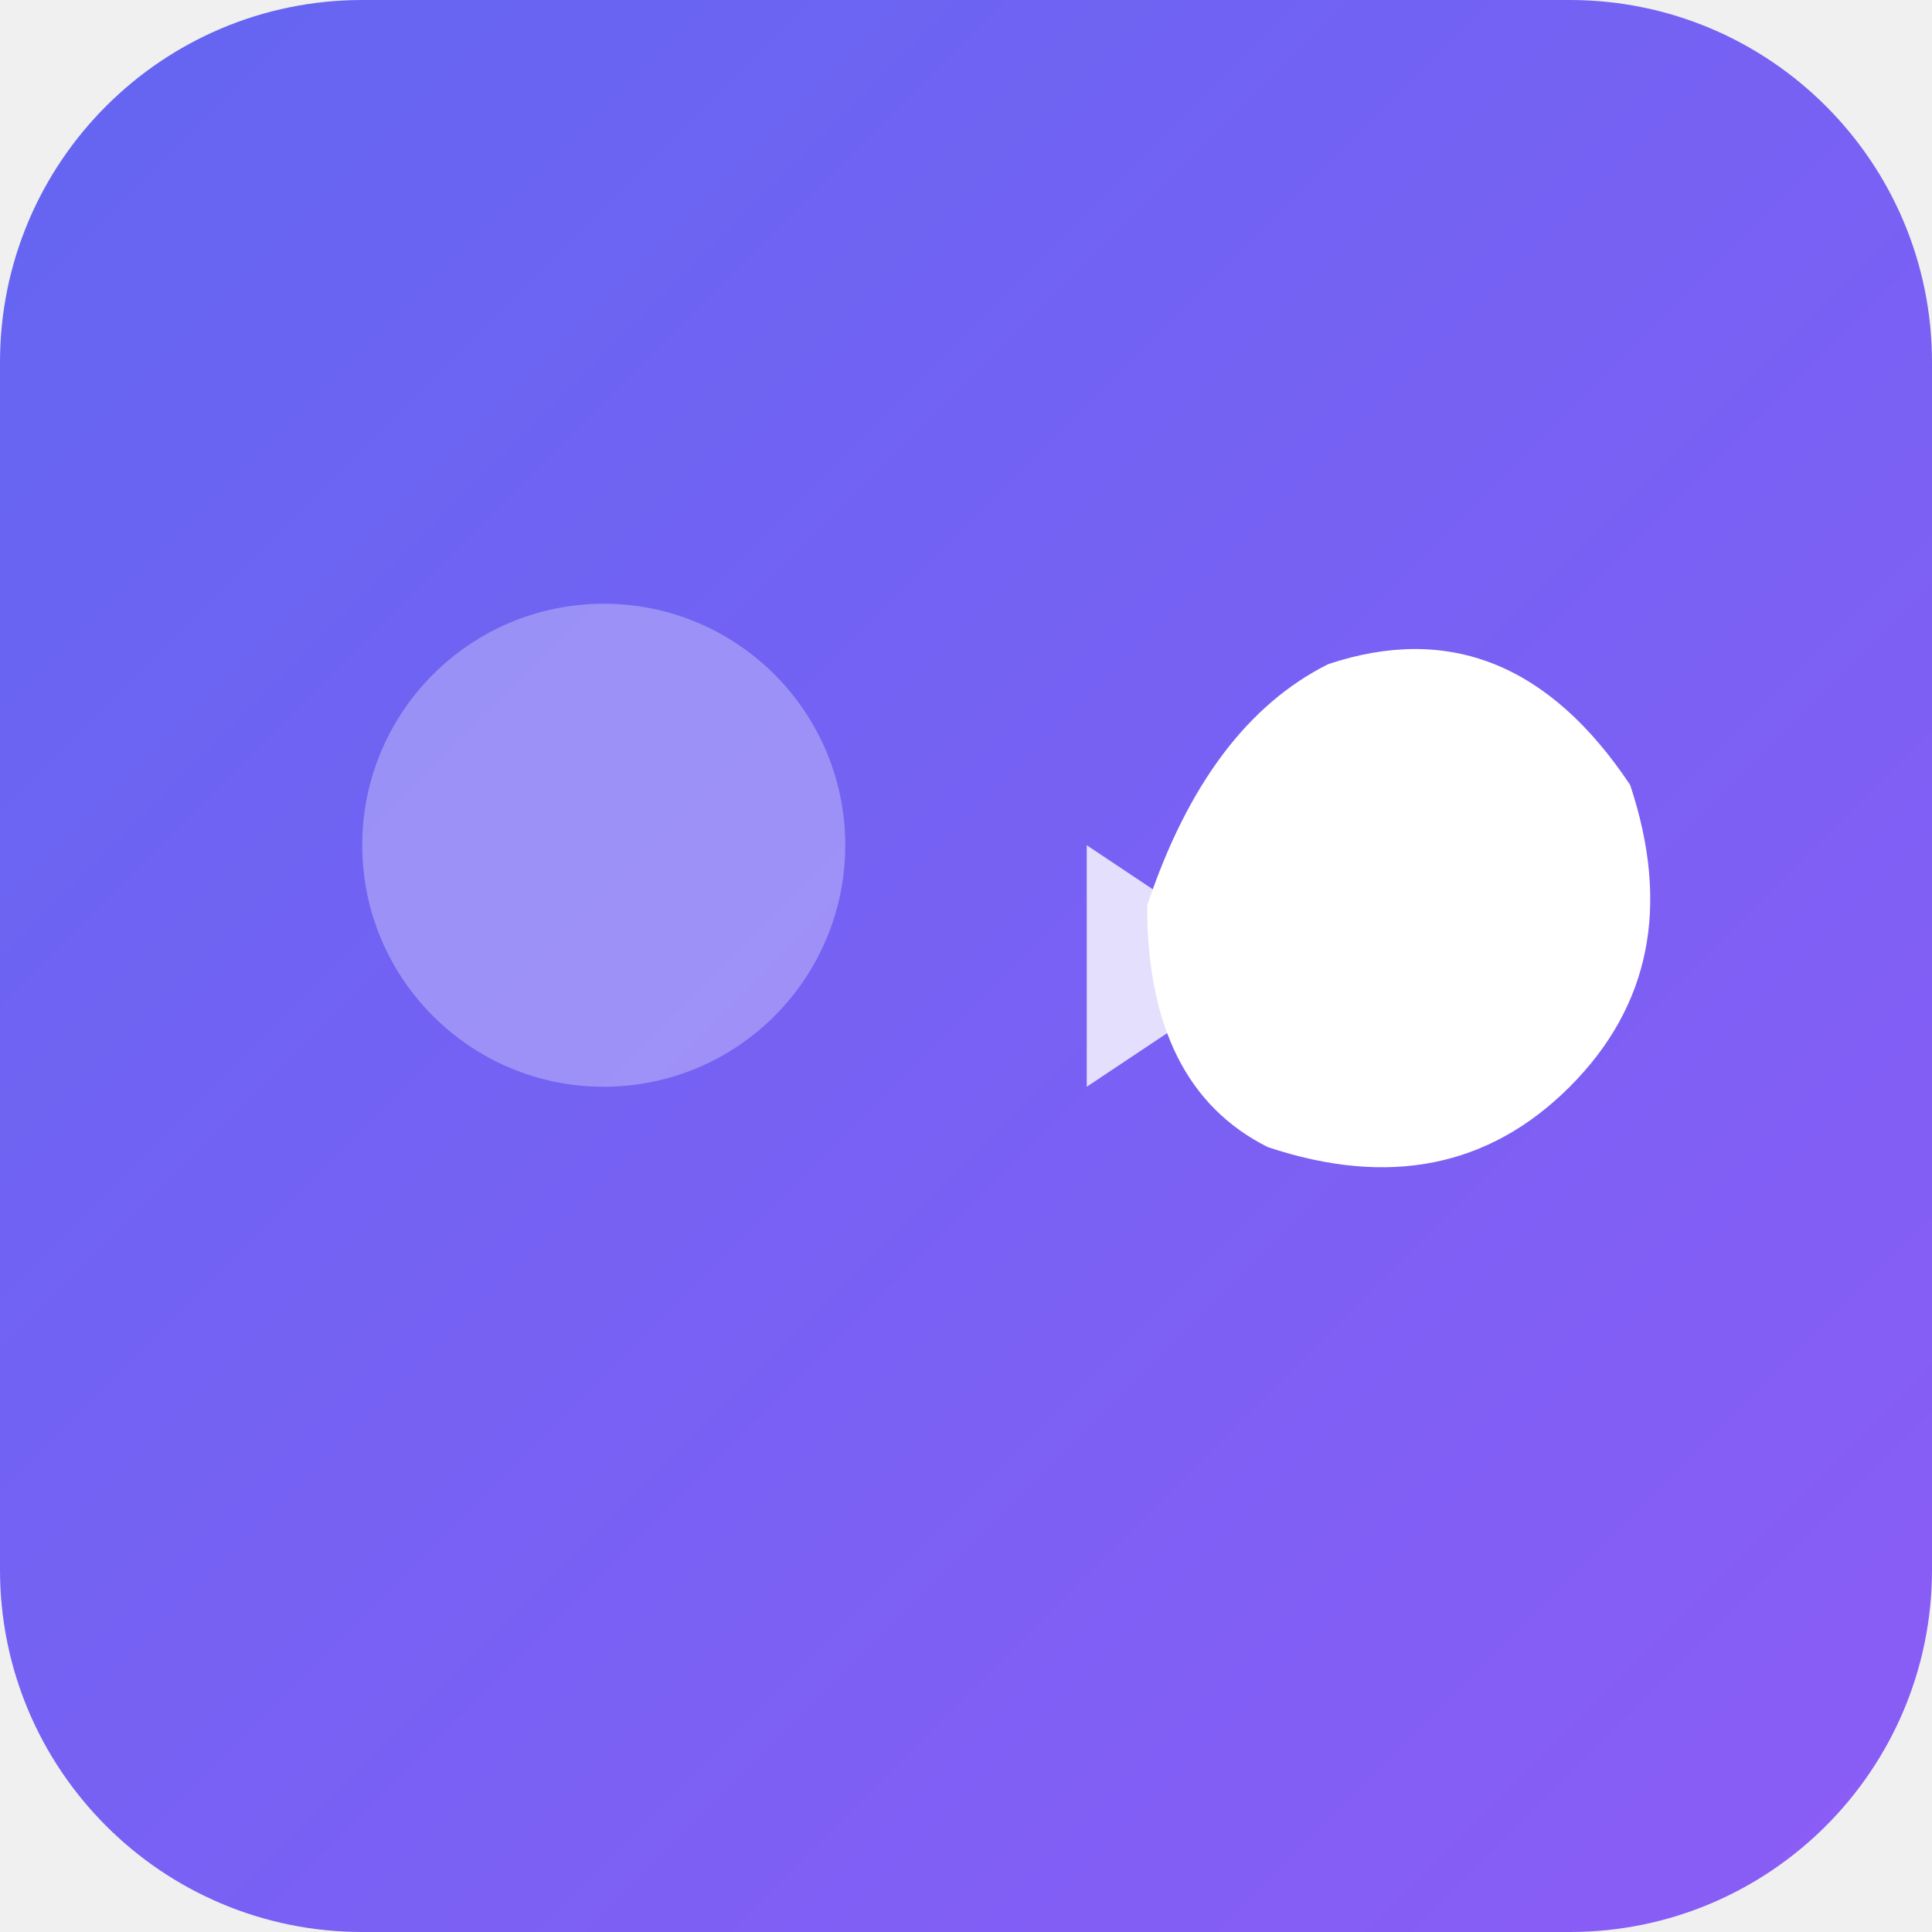
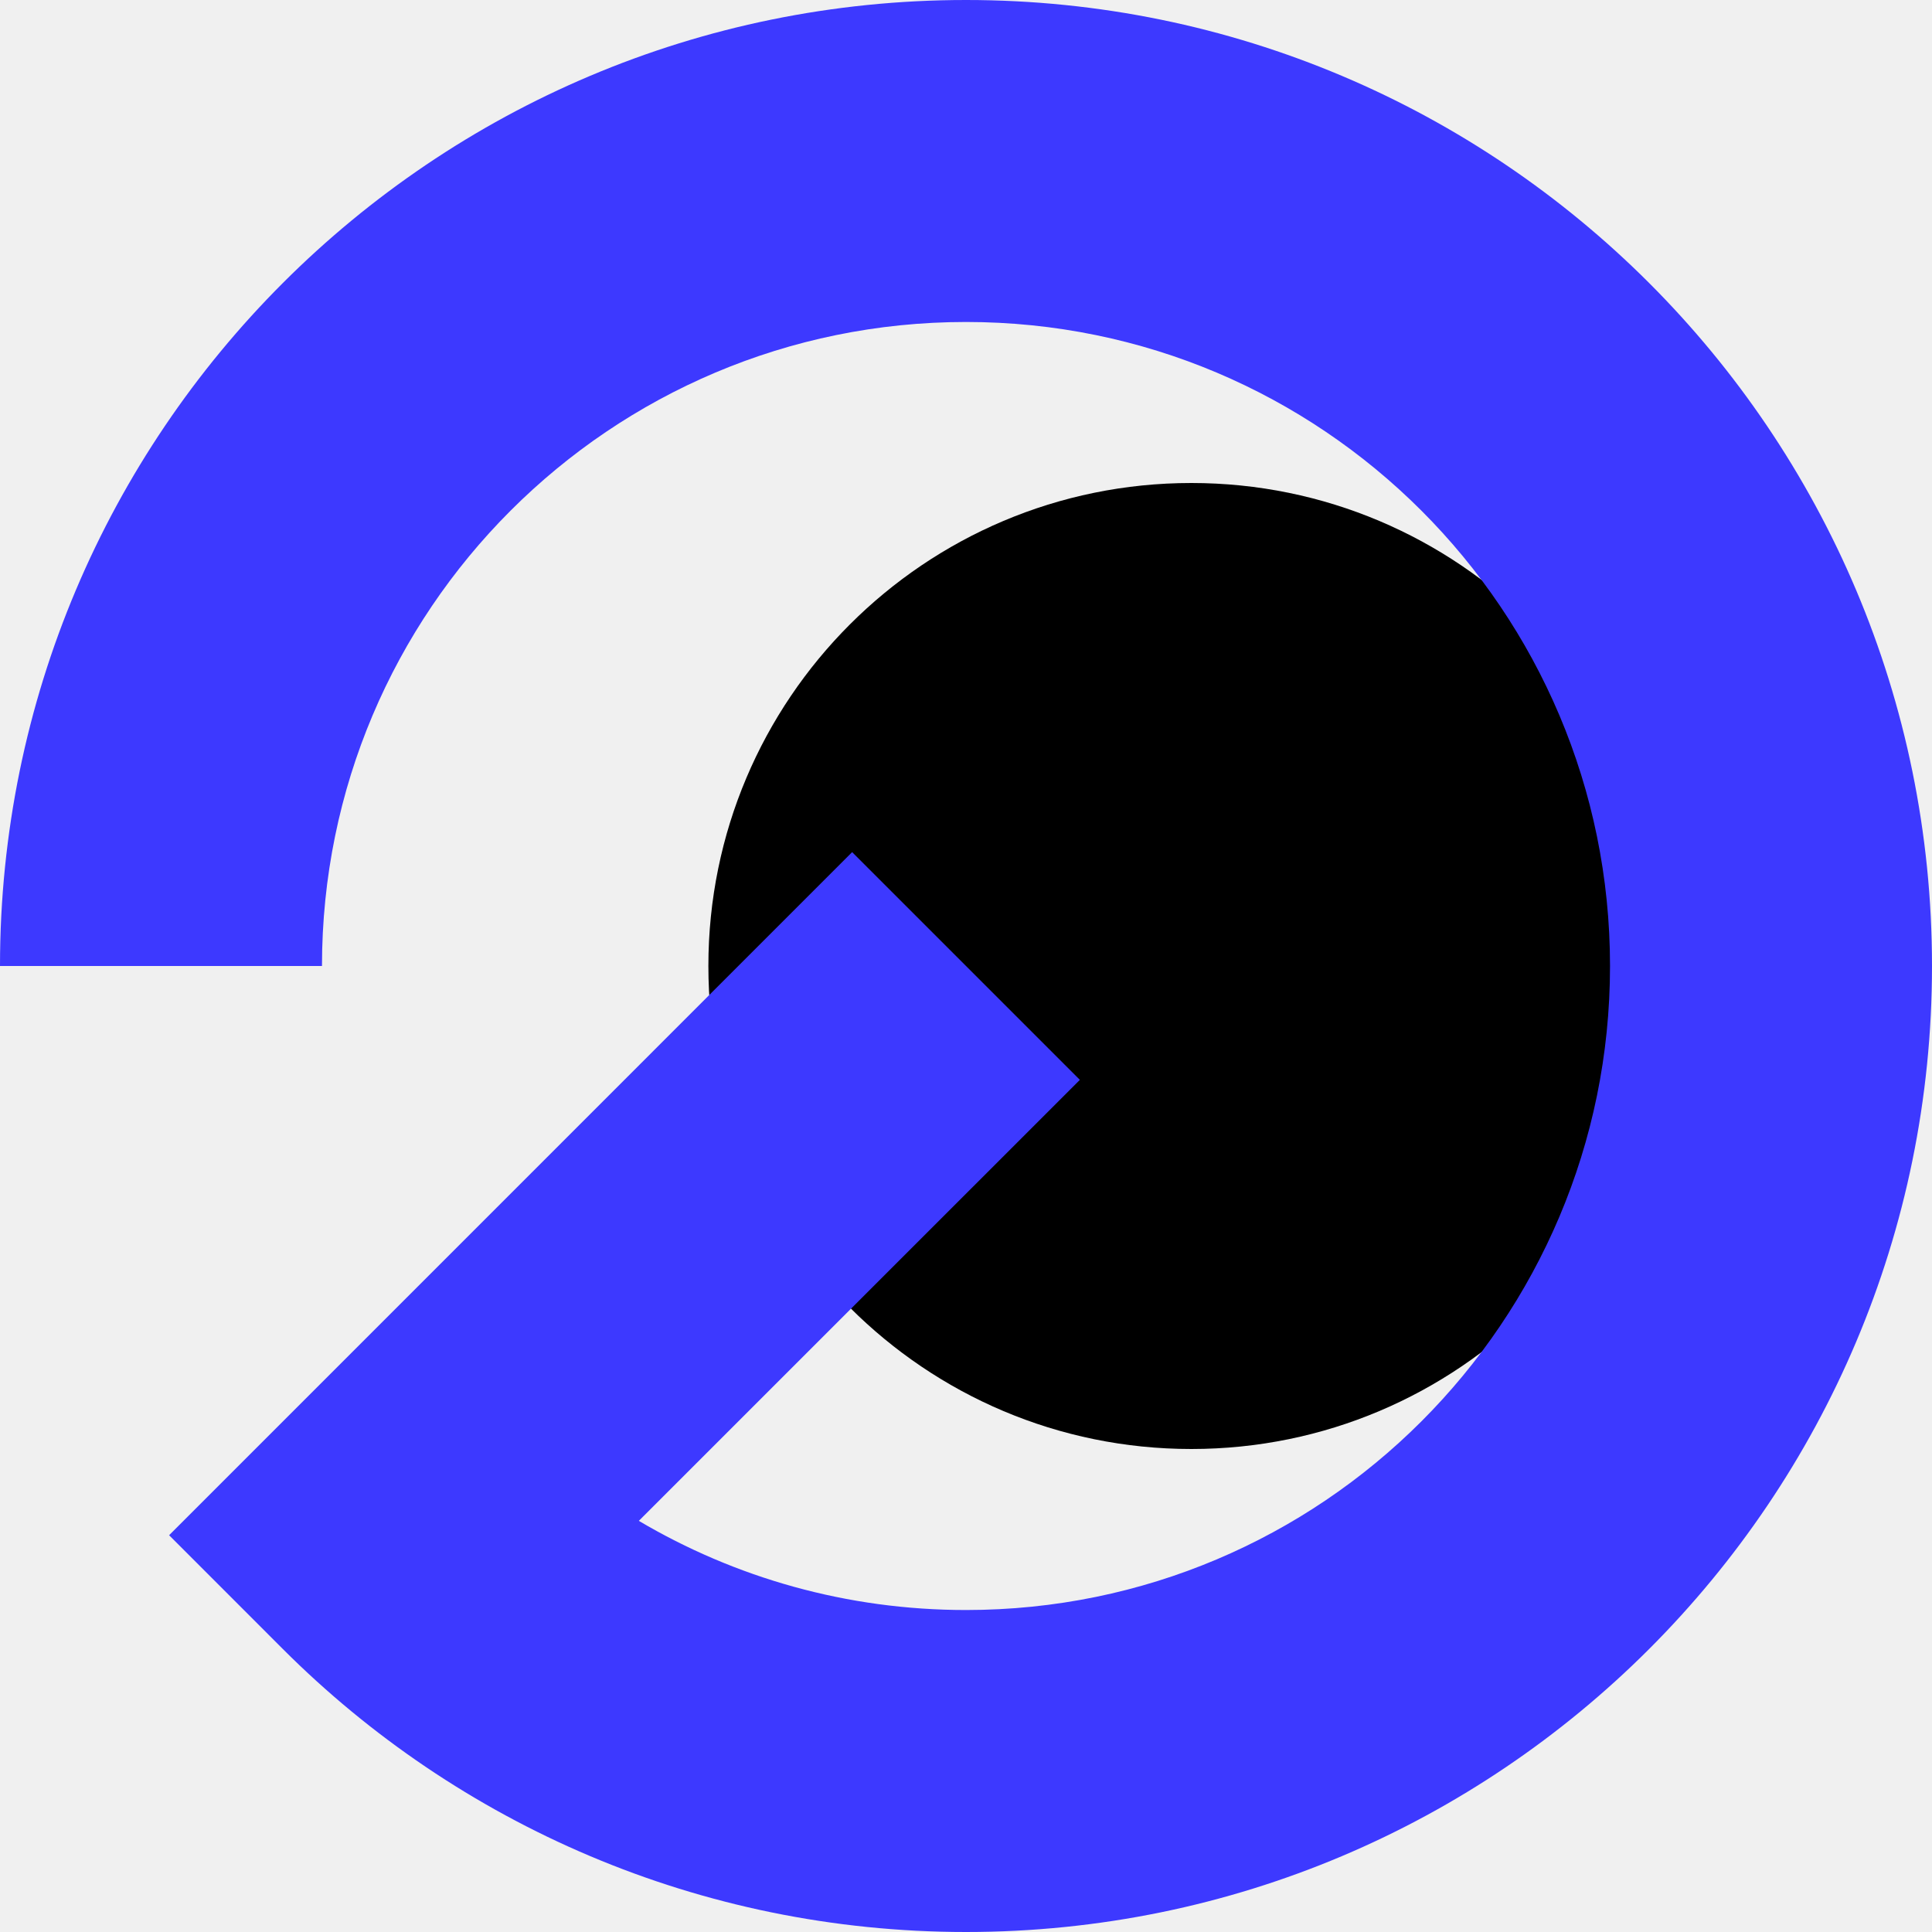
- <svg xmlns="http://www.w3.org/2000/svg" viewBox="0 0 32 32" fill="none">
-   <defs>
-     <linearGradient id="iconGradient" x1="0%" y1="0%" x2="100%" y2="100%">
-       <stop offset="0%" style="stop-color:#6366f1;stop-opacity:1" />
-       <stop offset="100%" style="stop-color:#8b5cf6;stop-opacity:1" />
-     </linearGradient>
-   </defs>
-   <rect width="32" height="32" rx="6" fill="url(#iconGradient)" />
-   <g transform="translate(16, 16)">
-     <circle cx="-6" cy="-2" r="4" fill="white" opacity="0.3" />
-     <path d="M -2 0 L 2 0 L 2 -2 L 5 0 L 2 2 L 2 0 Z" fill="white" opacity="0.8" />
-     <path d="M 6 -5 Q 9 -6 11 -3 Q 12 0 10 2 Q 8 4 5 3 Q 3 2 3 -1 Q 4 -4 6 -5 Z" fill="white" />
-   </g>
+ <svg xmlns="http://www.w3.org/2000/svg" width="32" height="32" viewBox="0 0 32 32" fill="none">
+   <circle cx="19.733" cy="16" r="8" fill="black" />
+   <path fill-rule="evenodd" clip-rule="evenodd" d="M16 26.667C21.891 26.667 26.667 21.891 26.667 16C26.667 10.109 21.891 5.333 16 5.333C10.109 5.333 5.333 10.109 5.333 16H0C0 7.163 7.163 0 16 0C24.837 0 32 7.163 32 16C32 24.837 24.837 32 16 32C11.582 32 7.579 30.206 4.686 27.314L2.801 25.428L14.114 14.114L17.886 17.886L10.581 25.19C12.169 26.129 14.021 26.667 16 26.667Z" fill="#3D39FF" />
</svg>
